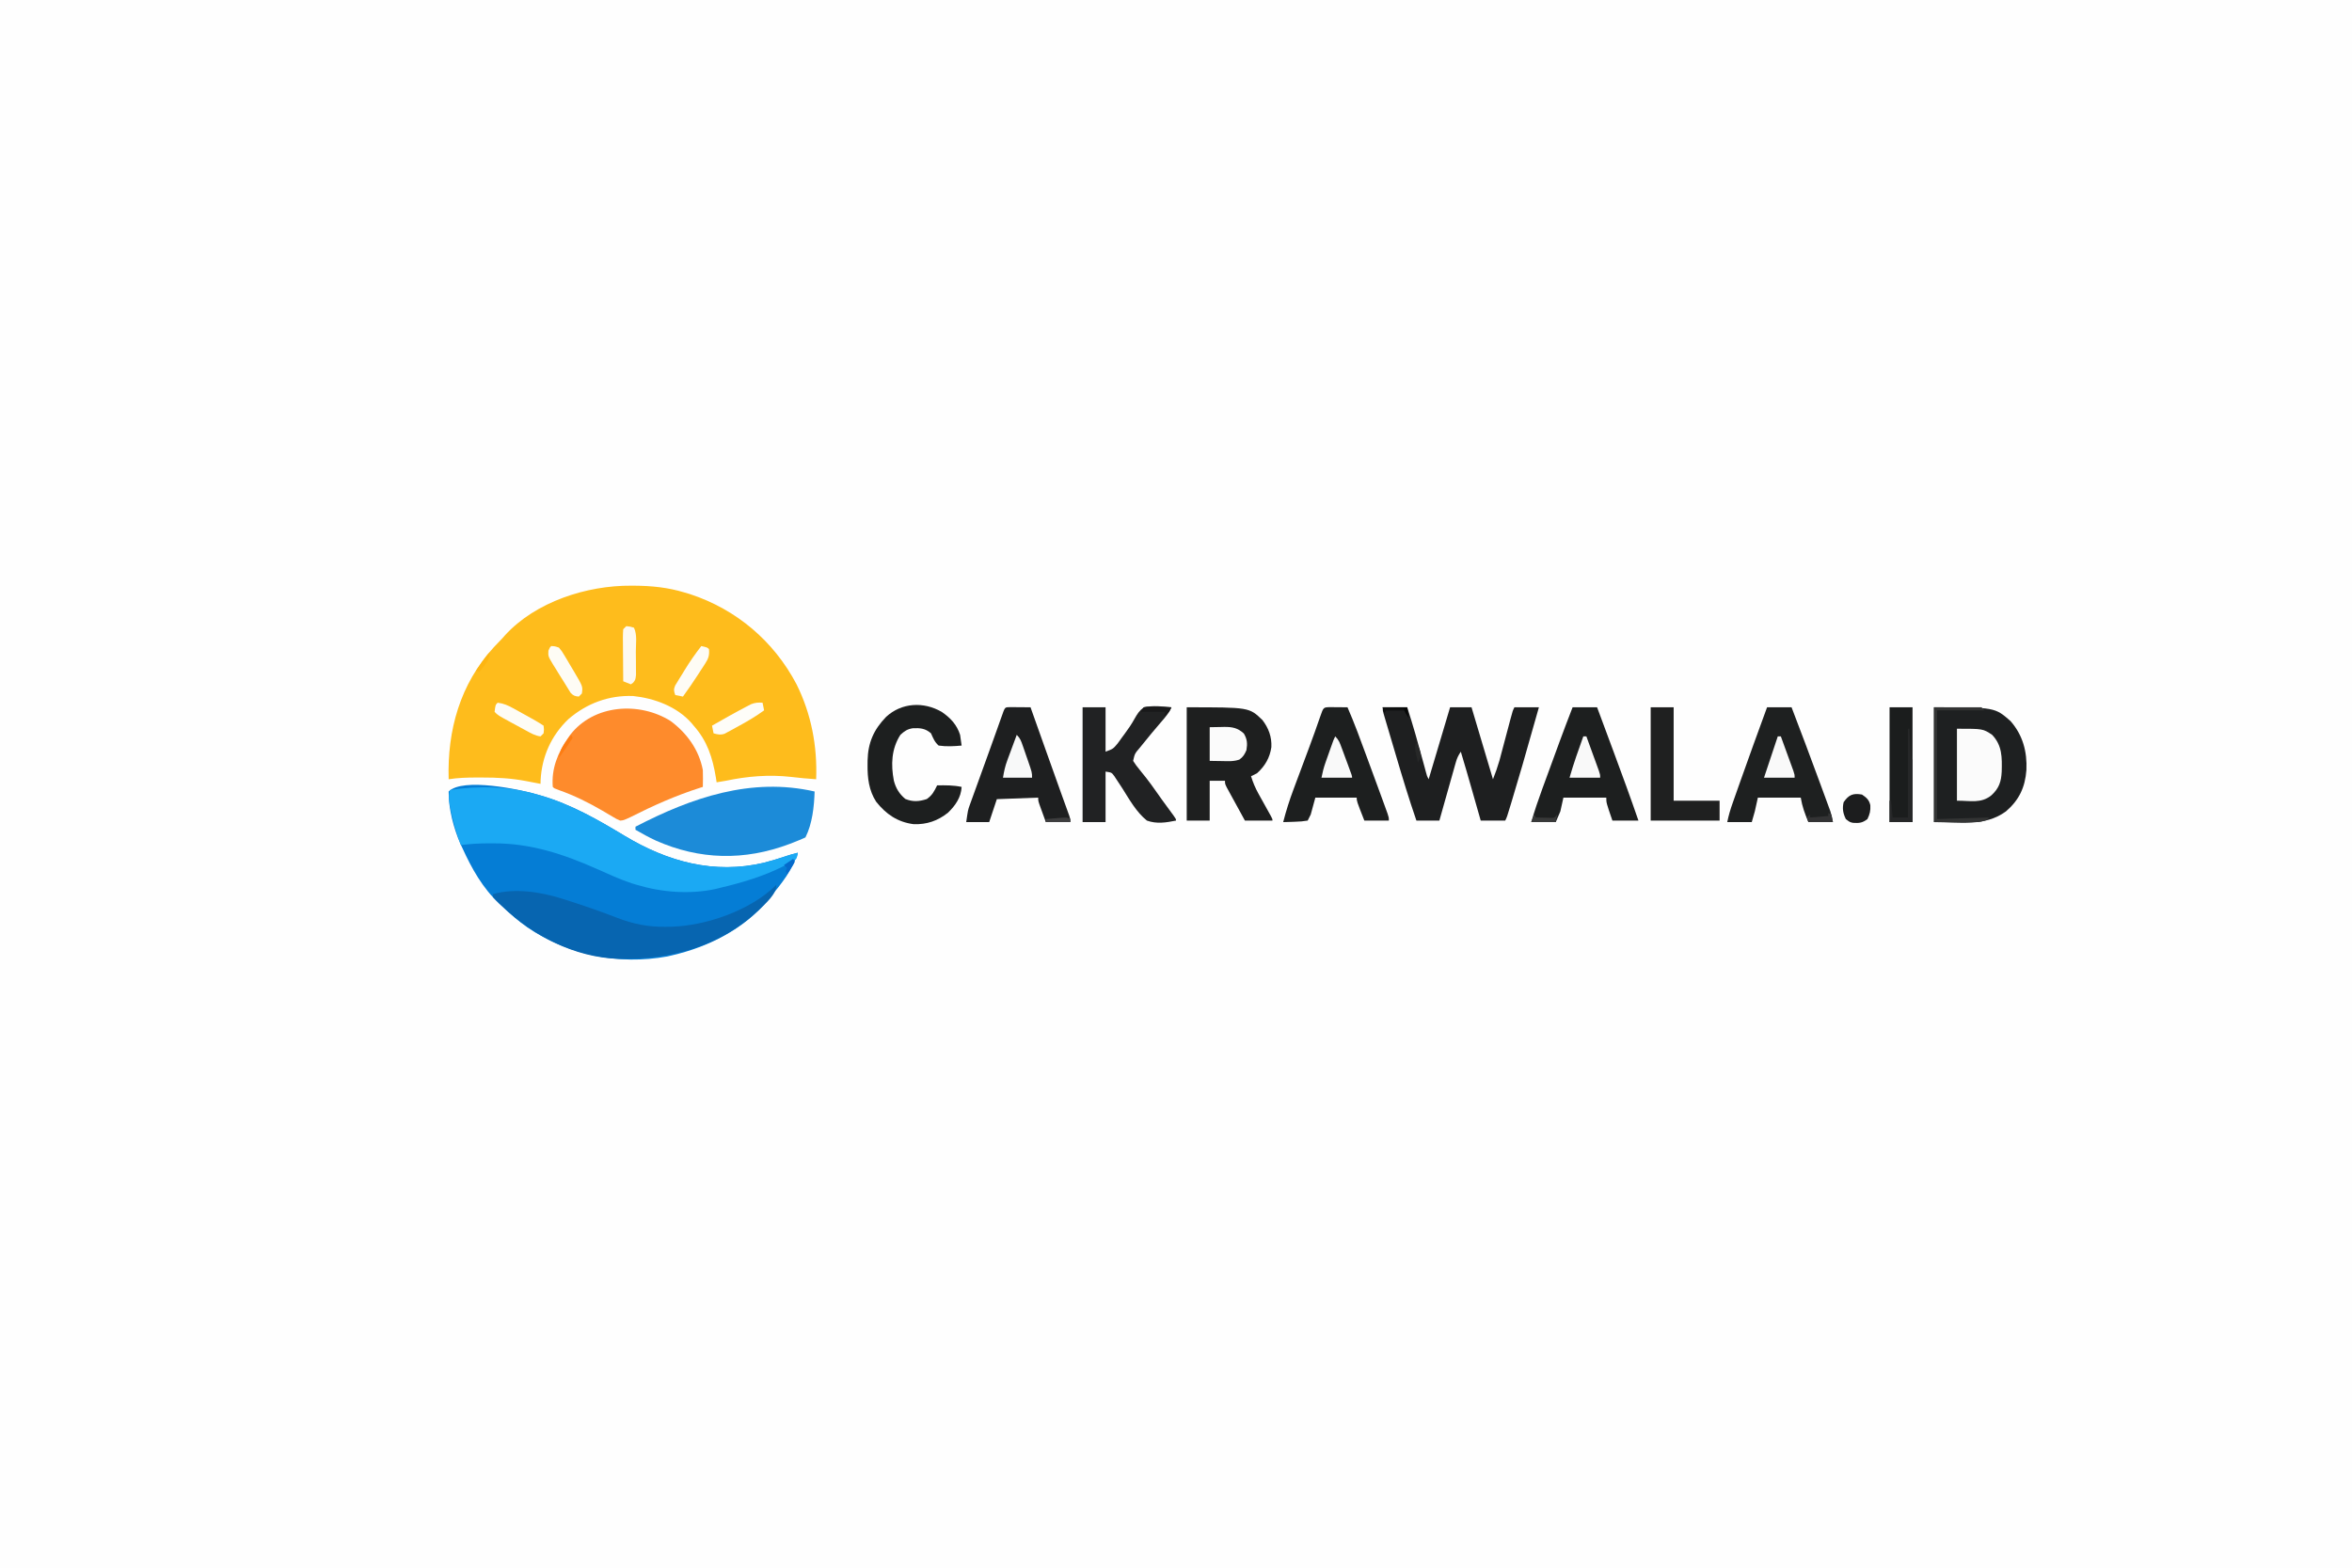
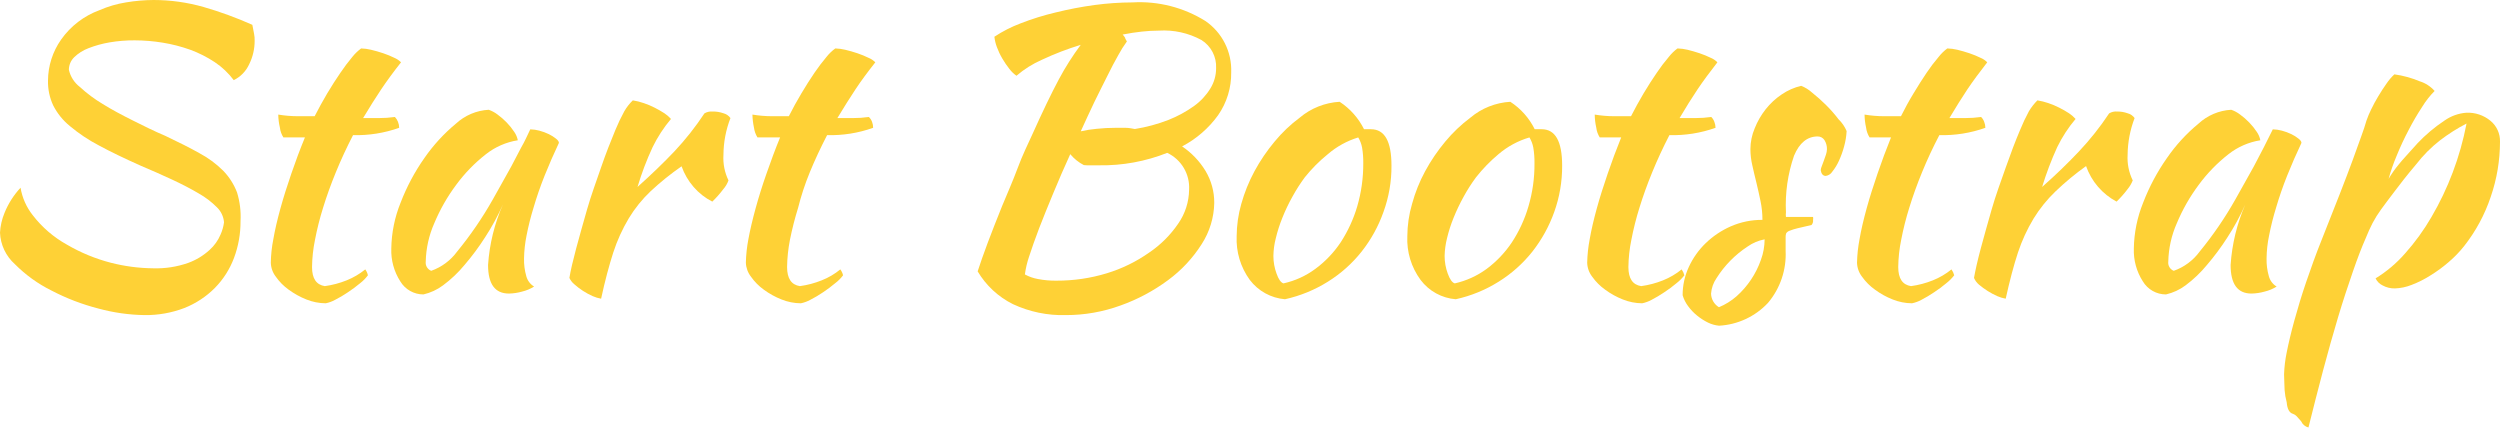
- <svg xmlns="http://www.w3.org/2000/svg" version="1.1" width="1536" height="1024">
-   <path d="M0 0 C506.88 0 1013.76 0 1536 0 C1536 337.92 1536 675.84 1536 1024 C1029.12 1024 522.24 1024 0 1024 C0 686.08 0 348.16 0 0 Z " fill="#FEFEFE" transform="translate(0,0)" />
-   <path d="M0 0 C1.006 0.004 1.006 0.004 2.032 0.008 C13.338 0.077 23.918 1.15 34.75 4.438 C35.969 4.8 37.189 5.162 38.445 5.535 C68.715 15.524 93.064 36.188 107.912 64.348 C117.613 83.861 121.556 104.784 120.75 126.438 C118.937 126.293 117.125 126.147 115.312 126 C113.798 125.878 113.798 125.878 112.254 125.754 C109.646 125.518 107.063 125.234 104.465 124.918 C89.96 123.293 75.965 124.432 61.75 127.438 C59.752 127.781 57.752 128.119 55.75 128.438 C55.591 127.422 55.433 126.406 55.27 125.359 C53.113 112.323 49.7 101.499 40.75 91.438 C40.251 90.834 39.752 90.231 39.238 89.609 C29.677 78.916 15.155 73.542 1.219 72.062 C-14.699 71.489 -29.005 76.841 -41 87.125 C-52.295 97.922 -58.453 111.691 -59.207 127.305 C-59.221 128.009 -59.235 128.712 -59.25 129.438 C-60.843 129.13 -60.843 129.13 -62.469 128.816 C-63.896 128.544 -65.323 128.272 -66.75 128 C-67.794 127.798 -67.794 127.798 -68.859 127.592 C-78.421 125.777 -87.516 125.282 -97.25 125.312 C-98.482 125.309 -99.715 125.305 -100.984 125.301 C-107.167 125.307 -113.14 125.475 -119.25 126.438 C-120.208 94.422 -111.78 64.169 -89.688 40.125 C-87.887 38.217 -86.069 36.328 -84.25 34.438 C-83.691 33.803 -83.131 33.169 -82.555 32.516 C-62.488 10.453 -28.943 -0.228 0 0 Z " fill="#FEBC1C" transform="translate(412.25,382.5625)" />
-   <path d="M0 0 C0.746 0.214 1.492 0.429 2.261 0.649 C22.16 6.469 39.326 16.367 57 27 C85.044 43.858 115.345 52.236 147.962 44.527 C152.937 43.241 157.834 41.713 162.707 40.086 C165.137 39.285 167.509 38.565 170 38 C166.736 49.013 159.326 58.341 152 67 C151.487 67.636 150.974 68.271 150.445 68.926 C134.922 87.848 111.494 99.561 88 105 C86.948 105.245 85.896 105.49 84.812 105.742 C53.042 111.54 20.047 104.884 -6.625 86.688 C-12.502 82.566 -17.818 77.958 -23 73 C-23.674 72.389 -24.348 71.778 -25.043 71.148 C-35.856 61.005 -42.911 48.34 -49 35 C-49.41 34.13 -49.82 33.26 -50.242 32.363 C-54.7 22.186 -58.129 9.156 -58 -2 C-48.729 -11.271 -11.364 -3.377 0 0 Z " fill="#057DD5" transform="translate(351,519)" />
-   <path d="M0 0 C0.746 0.214 1.492 0.429 2.261 0.649 C22.16 6.469 39.326 16.367 57 27 C85.044 43.858 115.345 52.236 147.962 44.527 C152.937 43.241 157.834 41.713 162.707 40.086 C165.137 39.285 167.509 38.565 170 38 C169.91 39.758 169.91 39.758 169 42 C166.812 43.499 164.789 44.692 162.438 45.875 C161.765 46.221 161.092 46.567 160.399 46.923 C147.2 53.549 133.333 57.615 119 61 C118.001 61.249 117.002 61.498 115.973 61.754 C99.282 65.259 81.231 63.879 65 59 C63.898 58.673 62.796 58.345 61.66 58.008 C53.793 55.395 46.311 51.94 38.75 48.562 C17.219 38.958 -4.596 31.791 -28.375 31.875 C-30.003 31.869 -30.003 31.869 -31.664 31.863 C-37.86 31.871 -43.857 32.185 -50 33 C-52.937 25.024 -55.379 17.185 -56.875 8.812 C-57.007 8.095 -57.139 7.377 -57.275 6.637 C-57.851 3.179 -58.256 0.33 -57 -3 C-38.372 -5.882 -18.091 -5.376 0 0 Z " fill="#1BA9F3" transform="translate(351,519)" />
-   <path d="M0 0 C10.658 7.938 18.489 18.777 21 32 C21.122 35.671 21.092 39.329 21 43 C20.445 43.174 19.889 43.349 19.317 43.528 C3.297 48.636 -11.468 55.236 -26.432 62.82 C-30.776 64.816 -30.776 64.816 -33 65 C-35.463 63.939 -35.463 63.939 -38.227 62.281 C-39.251 61.681 -40.275 61.082 -41.33 60.464 C-42.961 59.492 -42.961 59.492 -44.625 58.5 C-53.81 53.167 -62.838 48.678 -72.844 45.137 C-76 44 -76 44 -77 43 C-77.984 31.19 -73.718 20.561 -67 11 C-66.56 10.364 -66.121 9.729 -65.668 9.074 C-50.211 -11.015 -20.352 -12.84 0 0 Z " fill="#FE8B2C" transform="translate(438,471)" />
-   <path d="M0 0 C39.74 0 39.74 0 50 9 C58.024 18.167 60.924 29.024 60.371 41 C59.499 52.324 55.633 60.549 47 68 C33.162 78.098 16.702 75 0 75 C0 50.25 0 25.5 0 0 Z " fill="#1E2021" transform="translate(1263,462)" />
-   <path d="M0 0 C5.28 0 10.56 0 16 0 C19.778 11.687 23.107 23.469 26.32 35.321 C26.653 36.543 26.985 37.765 27.328 39.023 C27.775 40.677 27.775 40.677 28.231 42.365 C28.9 44.949 28.9 44.949 30 47 C34.62 31.49 39.24 15.98 44 0 C48.62 0 53.24 0 58 0 C64.93 23.265 64.93 23.265 72 47 C74.344 40.892 74.344 40.892 76.243 34.727 C76.538 33.626 76.538 33.626 76.839 32.504 C77.039 31.742 77.239 30.98 77.445 30.195 C77.661 29.39 77.876 28.585 78.098 27.755 C78.777 25.213 79.452 22.669 80.125 20.125 C80.806 17.56 81.489 14.995 82.174 12.43 C82.598 10.842 83.02 9.253 83.439 7.663 C84.888 2.224 84.888 2.224 86 0 C91.28 0 96.56 0 102 0 C90.485 40.59 90.485 40.59 84.812 59.5 C84.439 60.749 84.065 61.999 83.68 63.286 C81.13 71.739 81.13 71.739 80 74 C74.72 74 69.44 74 64 74 C62.969 70.384 62.969 70.384 61.918 66.695 C61.243 64.329 60.568 61.962 59.892 59.596 C59.428 57.967 58.963 56.337 58.499 54.708 C54.831 41.83 54.831 41.83 51 29 C49.24 31.64 48.508 33.234 47.671 36.196 C47.431 37.037 47.191 37.877 46.944 38.743 C46.692 39.647 46.439 40.55 46.18 41.48 C45.916 42.408 45.653 43.336 45.381 44.293 C44.541 47.256 43.708 50.222 42.875 53.188 C42.306 55.197 41.737 57.207 41.168 59.217 C39.773 64.143 38.385 69.071 37 74 C32.05 74 27.1 74 22 74 C17.177 60.009 12.898 45.873 8.711 31.681 C7.61 27.95 6.503 24.221 5.395 20.492 C4.692 18.12 3.991 15.748 3.289 13.375 C2.958 12.261 2.627 11.146 2.286 9.998 C1.985 8.975 1.684 7.952 1.374 6.898 C1.107 5.998 0.841 5.097 0.567 4.169 C0 2 0 2 0 0 Z " fill="#1E1F20" transform="translate(903,462)" />
-   <path d="M0 0 C-0.335 9.946 -1.474 20.949 -6 30 C-8.675 31.222 -11.32 32.326 -14.062 33.375 C-14.867 33.685 -15.672 33.995 -16.501 34.315 C-45.884 45.345 -75.037 44.72 -103.598 32.098 C-108.202 29.976 -112.607 27.525 -117 25 C-117 24.34 -117 23.68 -117 23 C-80.378 4.007 -41.442 -9.46 0 0 Z " fill="#1C8BD8" transform="translate(532,517)" />
-   <path d="M0 0 C0 6.398 -7.043 11.979 -11.297 16.371 C-36.836 40.41 -68.818 48.859 -103.125 48.312 C-131.579 47.379 -158.729 33.431 -179 14 C-179.643 13.397 -180.286 12.793 -180.949 12.172 C-182.347 10.829 -183.682 9.422 -185 8 C-185 7.34 -185 6.68 -185 6 C-170.868 1.931 -153.776 4.63 -140 9 C-139.093 9.284 -138.186 9.569 -137.251 9.862 C-125.914 13.456 -114.674 17.337 -103.59 21.654 C-93.332 25.568 -83.618 27.524 -72.625 27.375 C-70.982 27.36 -70.982 27.36 -69.305 27.344 C-46.314 26.905 -16.699 16.699 0 0 Z " fill="#0765B0" transform="translate(507,578)" />
-   <path d="M0 0 C40.811 0 40.811 0 49.438 8.312 C53.485 13.609 55.596 19.298 55.281 25.996 C54.315 32.881 51.146 38.344 46 43 C43.809 44.195 43.809 44.195 42 45 C43.255 49.059 44.755 52.654 46.82 56.363 C47.355 57.332 47.89 58.301 48.441 59.299 C48.997 60.293 49.553 61.288 50.125 62.312 C51.234 64.308 52.34 66.304 53.445 68.301 C53.935 69.179 54.425 70.057 54.93 70.962 C56 73 56 73 56 74 C50.06 74 44.12 74 38 74 C35.828 70.044 33.662 66.086 31.5 62.125 C30.88 60.997 30.26 59.869 29.621 58.707 C29.035 57.631 28.448 56.554 27.844 55.445 C27.299 54.45 26.754 53.455 26.193 52.43 C25 50 25 50 25 48 C21.7 48 18.4 48 15 48 C15 56.58 15 65.16 15 74 C10.05 74 5.1 74 0 74 C0 49.58 0 25.16 0 0 Z " fill="#1E1F1F" transform="translate(775,462)" />
-   <path d="M0 0 C5.28 0 10.56 0 16 0 C22.147 16.039 28.189 32.114 34.11 48.238 C34.786 50.076 35.462 51.914 36.14 53.751 C37.1 56.354 38.055 58.958 39.008 61.562 C39.296 62.342 39.584 63.121 39.881 63.923 C40.146 64.651 40.411 65.379 40.684 66.129 C40.915 66.759 41.146 67.388 41.384 68.037 C42.097 70.311 42.533 72.664 43 75 C37.72 75 32.44 75 27 75 C24.657 69.407 23.006 65.035 22 59 C12.76 59 3.52 59 -6 59 C-6.66 61.97 -7.32 64.94 -8 68 C-8.66 70.31 -9.32 72.62 -10 75 C-15.28 75 -20.56 75 -26 75 C-25.134 70.672 -23.95 66.714 -22.48 62.578 C-22.098 61.49 -22.098 61.49 -21.708 60.379 C-20.871 58.002 -20.03 55.626 -19.188 53.25 C-18.606 51.603 -18.025 49.957 -17.445 48.31 C-11.74 32.166 -5.889 16.077 0 0 Z " fill="#1E2020" transform="translate(1154,462)" />
-   <path d="M0 0 C5.28 0 10.56 0 16 0 C18.489 6.695 20.976 13.39 23.46 20.086 C24.615 23.198 25.77 26.309 26.927 29.42 C32.433 44.23 37.856 59.06 43 74 C37.39 74 31.78 74 26 74 C22 62.375 22 62.375 22 59 C12.76 59 3.52 59 -6 59 C-6.66 61.97 -7.32 64.94 -8 68 C-8.99 70.31 -9.98 72.62 -11 75 C-16.28 75 -21.56 75 -27 75 C-24.852 67.586 -22.391 60.349 -19.727 53.105 C-19.321 51.996 -18.915 50.887 -18.497 49.744 C-17.643 47.41 -16.788 45.076 -15.931 42.743 C-14.633 39.209 -13.34 35.674 -12.047 32.139 C-11.211 29.857 -10.375 27.575 -9.539 25.293 C-9.159 24.254 -8.778 23.215 -8.386 22.145 C-5.663 14.734 -2.847 7.363 0 0 Z " fill="#1D1F1F" transform="translate(1027,462)" />
-   <path d="M0 0 C1.488 0.007 2.977 0.019 4.465 0.035 C5.223 0.04 5.982 0.044 6.764 0.049 C8.643 0.061 10.523 0.079 12.402 0.098 C12.835 1.314 13.267 2.531 13.712 3.784 C15.365 8.435 17.018 13.085 18.671 17.736 C19.773 20.837 20.875 23.937 21.977 27.038 C25.201 36.114 28.428 45.188 31.691 54.25 C32.162 55.56 32.633 56.869 33.104 58.179 C33.953 60.536 34.804 62.892 35.658 65.247 C36.027 66.274 36.397 67.301 36.777 68.359 C37.094 69.236 37.412 70.112 37.738 71.014 C38.402 73.098 38.402 73.098 38.402 75.098 C33.122 75.098 27.842 75.098 22.402 75.098 C21.577 72.829 20.752 70.56 19.902 68.223 C19.641 67.51 19.38 66.797 19.111 66.063 C17.402 61.32 17.402 61.32 17.402 59.098 C4.037 59.593 4.037 59.593 -9.598 60.098 C-11.248 65.048 -12.898 69.998 -14.598 75.098 C-19.548 75.098 -24.498 75.098 -29.598 75.098 C-28.473 67.223 -28.473 67.223 -27.25 63.844 C-26.979 63.084 -26.707 62.323 -26.427 61.54 C-26.133 60.736 -25.838 59.933 -25.535 59.105 C-25.228 58.25 -24.92 57.394 -24.603 56.512 C-23.608 53.747 -22.603 50.985 -21.598 48.223 C-20.913 46.326 -20.228 44.43 -19.544 42.533 C-18.191 38.783 -16.835 35.034 -15.476 31.287 C-13.849 26.798 -12.238 22.303 -10.637 17.805 C-10.012 16.054 -10.012 16.054 -9.375 14.267 C-8.624 12.16 -7.874 10.052 -7.125 7.944 C-6.799 7.034 -6.473 6.125 -6.137 5.188 C-5.86 4.413 -5.584 3.638 -5.299 2.84 C-4.015 -0.348 -3.806 0.103 0 0 Z " fill="#1E1F20" transform="translate(660.5977,461.9023)" />
-   <path d="M0 0 C1.395 0.007 2.789 0.019 4.184 0.035 C5.25 0.042 5.25 0.042 6.338 0.049 C8.099 0.061 9.86 0.079 11.621 0.098 C16.176 10.53 20.061 21.207 23.987 31.887 C25.116 34.96 26.249 38.031 27.383 41.102 C29.471 46.764 31.549 52.43 33.621 58.098 C33.904 58.869 34.186 59.64 34.477 60.434 C35.206 62.427 35.93 64.422 36.652 66.418 C37.04 67.485 37.427 68.553 37.826 69.653 C38.621 72.098 38.621 72.098 38.621 74.098 C33.341 74.098 28.061 74.098 22.621 74.098 C17.621 61.348 17.621 61.348 17.621 59.098 C8.711 59.098 -0.199 59.098 -9.379 59.098 C-10.369 62.728 -11.359 66.358 -12.379 70.098 C-13.039 71.418 -13.699 72.738 -14.379 74.098 C-17.204 74.564 -19.67 74.794 -22.504 74.848 C-23.258 74.877 -24.012 74.907 -24.789 74.938 C-26.652 75.008 -28.515 75.055 -30.379 75.098 C-28.493 67.751 -26.251 60.654 -23.578 53.559 C-23.219 52.593 -22.86 51.628 -22.491 50.634 C-21.354 47.578 -20.21 44.525 -19.066 41.473 C-17.568 37.46 -16.073 33.447 -14.578 29.434 C-14.037 27.984 -14.037 27.984 -13.485 26.505 C-10.957 19.713 -8.509 12.896 -6.158 6.04 C-4.108 0.119 -4.108 0.119 0 0 Z " fill="#1D1F1F" transform="translate(868.3789,461.9023)" />
-   <path d="M0 0 C4.95 0 9.9 0 15 0 C15 9.57 15 19.14 15 29 C19.902 27.177 19.902 27.177 22.832 23.691 C23.557 22.701 23.557 22.701 24.297 21.691 C24.797 20.989 25.297 20.286 25.812 19.562 C26.346 18.848 26.88 18.134 27.429 17.398 C29.825 14.169 31.985 11.027 33.926 7.496 C35.751 4.279 37.014 2.205 40 0 C45.933 -1.278 52.02 -0.633 58 0 C56.368 3.854 53.785 6.76 51.062 9.875 C46.917 14.706 42.842 19.584 38.875 24.562 C38.165 25.437 38.165 25.437 37.442 26.33 C34.084 30.237 34.084 30.237 33 35 C34.358 37.142 35.695 38.947 37.312 40.875 C38.246 42.035 39.177 43.196 40.105 44.359 C40.587 44.958 41.068 45.557 41.564 46.174 C43.853 49.085 45.991 52.099 48.125 55.125 C48.948 56.288 49.771 57.451 50.594 58.613 C50.992 59.176 51.39 59.739 51.801 60.319 C54.359 63.906 56.984 67.445 59.602 70.988 C61 73 61 73 61 74 C54.602 75.314 48.271 76.3 42 74 C35.123 68.458 30.649 60.388 26 53 C24.782 51.112 23.548 49.234 22.297 47.367 C21.759 46.551 21.221 45.735 20.667 44.894 C18.954 42.586 18.954 42.586 15 42 C15 52.89 15 63.78 15 75 C10.05 75 5.1 75 0 75 C0 50.25 0 25.5 0 0 Z " fill="#212223" transform="translate(707,462)" />
-   <path d="M0 0 C5.677 3.886 9.899 8.354 12 15 C12.371 17.328 12.71 19.661 13 22 C7.903 22.462 3.082 22.723 -2 22 C-4.628 19.722 -5.606 17.128 -7 14 C-10.626 10.777 -14.089 10.465 -18.789 10.66 C-22.421 11.218 -24.326 12.513 -27 15 C-32.837 24.129 -33.271 34.423 -31.25 44.938 C-29.944 49.915 -27.729 53.559 -23.75 56.875 C-18.805 58.898 -14.687 58.552 -9.75 56.938 C-6.131 54.388 -4.939 51.952 -3 48 C2.447 47.903 7.639 47.871 13 49 C12.649 55.843 8.946 61.14 4.141 65.805 C-2.538 71.175 -9.813 73.663 -18.391 73.344 C-28.864 71.964 -36.345 66.825 -42.812 58.688 C-47.553 51.365 -48.537 43.108 -48.438 34.562 C-48.43 33.644 -48.422 32.725 -48.415 31.779 C-48.131 20.082 -44.445 11.673 -36.34 3.281 C-26.274 -6.074 -11.829 -6.855 0 0 Z " fill="#1D1F1F" transform="translate(615,465)" />
-   <path d="M0 0 C4.95 0 9.9 0 15 0 C15 20.13 15 40.26 15 61 C24.9 61 34.8 61 45 61 C45 65.29 45 69.58 45 74 C30.15 74 15.3 74 0 74 C0 49.58 0 25.16 0 0 Z " fill="#1F2020" transform="translate(1078,462)" />
-   <path d="M0 0 C17 0 17 0 23 4 C29.669 11.039 29.448 18.82 29.242 27.918 C28.942 34.483 27.534 38.872 22.562 43.438 C15.85 48.949 8.93 47 0 47 C0 31.49 0 15.98 0 0 Z " fill="#FBFBFB" transform="translate(1278,476)" />
-   <path d="M0 0 C4.95 0 9.9 0 15 0 C15 24.75 15 49.5 15 75 C10.05 75 5.1 75 0 75 C0 50.25 0 25.5 0 0 Z " fill="#1B1D1D" transform="translate(1234,462)" />
-   <path d="M0 0 C2.372 -0.041 4.744 -0.083 7.188 -0.125 C7.925 -0.143 8.663 -0.161 9.423 -0.18 C14.818 -0.225 18.321 0.457 22.312 4.125 C24.524 7.893 24.717 10.731 24 15 C22.802 17.756 21.873 19.371 19.438 21.125 C15.734 22.454 12.149 22.208 8.25 22.125 C4.166 22.063 4.166 22.063 0 22 C0 14.74 0 7.48 0 0 Z " fill="#FBFBFB" transform="translate(790,475)" />
-   <path d="M0 0 C2.562 0.25 2.562 0.25 5 1 C7.249 5.499 6.227 11.652 6.24 16.658 C6.25 18.925 6.281 21.192 6.312 23.459 C6.319 24.898 6.324 26.338 6.328 27.777 C6.337 29.09 6.347 30.402 6.356 31.754 C6 35 6 35 4.479 36.951 C3.991 37.297 3.503 37.643 3 38 C1.35 37.34 -0.3 36.68 -2 36 C-2.049 31.195 -2.086 26.389 -2.11 21.583 C-2.12 19.948 -2.134 18.313 -2.151 16.677 C-2.175 14.329 -2.186 11.981 -2.195 9.633 C-2.211 8.533 -2.211 8.533 -2.227 7.41 C-2.227 5.605 -2.122 3.801 -2 2 C-1.34 1.34 -0.68 0.68 0 0 Z " fill="#FEFAF0" transform="translate(409,409)" />
-   <path d="M0 0 C0.66 0 1.32 0 2 0 C3.505 4.123 5.003 8.249 6.5 12.375 C7.144 14.138 7.144 14.138 7.801 15.938 C8.207 17.059 8.613 18.18 9.031 19.336 C9.408 20.373 9.785 21.41 10.174 22.478 C11 25 11 25 11 27 C4.4 27 -2.2 27 -9 27 C-6.03 18.09 -3.06 9.18 0 0 Z " fill="#F9F9F9" transform="translate(1161,481)" />
-   <path d="M0 0 C0.66 0 1.32 0 2 0 C3.505 4.123 5.003 8.249 6.5 12.375 C7.144 14.138 7.144 14.138 7.801 15.938 C8.207 17.059 8.613 18.18 9.031 19.336 C9.408 20.373 9.785 21.41 10.174 22.478 C11 25 11 25 11 27 C4.4 27 -2.2 27 -9 27 C-6.388 17.859 -3.207 8.945 0 0 Z " fill="#F9F9F9" transform="translate(1034,481)" />
-   <path d="M0 0 C2.323 2.323 2.871 4.031 3.945 7.121 C4.3 8.139 4.654 9.157 5.02 10.205 C5.384 11.272 5.749 12.338 6.125 13.438 C6.684 15.032 6.684 15.032 7.254 16.658 C10 24.61 10 24.61 10 28 C3.73 28 -2.54 28 -9 28 C-8.288 23.727 -7.615 20.547 -6.152 16.602 C-5.616 15.142 -5.616 15.142 -5.068 13.652 C-4.695 12.653 -4.322 11.654 -3.938 10.625 C-3.372 9.092 -3.372 9.092 -2.795 7.527 C-1.868 5.016 -0.936 2.507 0 0 Z " fill="#F8F9F9" transform="translate(664,480)" />
-   <path d="M0 0 C2.367 2.367 3.002 4.276 4.164 7.41 C4.564 8.482 4.963 9.554 5.375 10.658 C5.994 12.343 5.994 12.343 6.625 14.062 C7.255 15.753 7.255 15.753 7.898 17.479 C11 25.842 11 25.842 11 27 C4.4 27 -2.2 27 -9 27 C-8.298 23.491 -7.578 20.53 -6.406 17.207 C-5.944 15.891 -5.944 15.891 -5.473 14.549 C-5.152 13.646 -4.831 12.743 -4.5 11.812 C-4.179 10.898 -3.858 9.983 -3.527 9.041 C-1.148 2.295 -1.148 2.295 0 0 Z " fill="#F9F9F9" transform="translate(872,481)" />
-   <path d="M0 0 C10.23 0 20.46 0 31 0 C31.66 0.66 32.32 1.32 33 2 C22.77 2 12.54 2 2 2 C2 25.43 2 48.86 2 73 C13.22 72.67 24.44 72.34 36 72 C34 74 34 74 29 75 C19.43 75 9.86 75 0 75 C0 50.25 0 25.5 0 0 Z " fill="#333434" transform="translate(1263,462)" />
-   <path d="M0 0 C3.875 0.875 3.875 0.875 5 2 C5.373 5.957 4.696 8.094 2.551 11.398 C1.773 12.613 1.773 12.613 0.979 13.852 C0.154 15.101 0.154 15.101 -0.688 16.375 C-1.483 17.613 -1.483 17.613 -2.295 18.875 C-5.403 23.68 -8.637 28.371 -12 33 C-13.65 32.67 -15.3 32.34 -17 32 C-17.947 29.474 -18.154 28.372 -17.107 25.837 C-16.637 25.071 -16.168 24.305 -15.684 23.516 C-15.166 22.662 -14.648 21.809 -14.115 20.93 C-13.562 20.045 -13.008 19.161 -12.438 18.25 C-11.648 16.947 -11.648 16.947 -10.842 15.617 C-7.508 10.181 -3.927 5.024 0 0 Z " fill="#FEFCF5" transform="translate(458,422)" />
-   <path d="M0 0 C0.495 2.475 0.495 2.475 1 5 C-4.919 9.373 -11.292 12.938 -17.75 16.438 C-18.578 16.899 -19.406 17.36 -20.259 17.835 C-21.055 18.26 -21.852 18.684 -22.672 19.121 C-23.384 19.507 -24.097 19.893 -24.831 20.291 C-27.551 21.18 -29.279 20.754 -32 20 C-32.33 18.35 -32.66 16.7 -33 15 C-25.493 10.713 -17.981 6.43 -10.312 2.438 C-9.401 1.962 -8.49 1.486 -7.551 0.996 C-4.837 -0.064 -2.885 -0.203 0 0 Z " fill="#FEFDF8" transform="translate(498,459)" />
-   <path d="M0 0 C2.327 0.101 2.327 0.101 5 1 C6.945 3.329 6.945 3.329 8.77 6.391 C9.43 7.493 10.091 8.595 10.771 9.73 C11.106 10.308 11.441 10.886 11.786 11.482 C12.808 13.242 13.857 14.982 14.912 16.723 C20.647 26.429 20.647 26.429 20 31 C19.34 31.66 18.68 32.32 18 33 C15.501 32.801 14.356 32.386 12.648 30.531 C11.081 28.031 9.528 25.525 8 23 C7.119 21.599 6.237 20.198 5.355 18.797 C4.423 17.282 3.492 15.767 2.562 14.25 C2.101 13.517 1.639 12.784 1.164 12.029 C-2.036 6.702 -2.036 6.702 -1.848 3.047 C-1 1 -1 1 0 0 Z " fill="#FEFCF5" transform="translate(360,422)" />
-   <path d="M0 0 C3.882 0.471 6.795 1.771 10.195 3.652 C11.158 4.182 12.121 4.711 13.113 5.256 C14.107 5.811 15.101 6.366 16.125 6.938 C17.627 7.764 17.627 7.764 19.16 8.607 C22.853 10.647 26.489 12.659 30 15 C30.312 17.5 30.312 17.5 30 20 C29.34 20.66 28.68 21.32 28 22 C24.452 21.609 21.529 19.808 18.43 18.129 C17.369 17.555 16.308 16.98 15.215 16.389 C14.113 15.786 13.011 15.183 11.875 14.562 C10.765 13.964 9.655 13.365 8.512 12.748 C0.261 8.261 0.261 8.261 -2 6 C-1.444 1.444 -1.444 1.444 0 0 Z " fill="#FEFCF5" transform="translate(325,459)" />
-   <path d="M0 0 C2.914 1.984 4.636 3.414 5.445 6.938 C5.649 10.521 5.126 12.738 3.562 16 C0.306 18.541 -1.815 18.731 -5.871 18.477 C-8 18 -8 18 -10.562 16 C-12.403 12.16 -12.96 9.177 -12 5 C-8.645 0.12 -5.827 -1.04 0 0 Z " fill="#1C1D1E" transform="translate(1216,519)" />
-   <path d="M0 0 C0.33 0 0.66 0 1 0 C1.33 6.6 1.66 13.2 2 20 C2.33 20 2.66 20 3 20 C3 33.53 3 47.06 3 61 C-1.95 61 -6.9 61 -12 61 C-12 56.38 -12 51.76 -12 47 C-11.67 47 -11.34 47 -11 47 C-10.67 50.63 -10.34 54.26 -10 58 C-6.7 58 -3.4 58 0 58 C0 38.86 0 19.72 0 0 Z " fill="#262728" transform="translate(1246,476)" />
-   <path d="M0 0 C0.66 0.33 1.32 0.66 2 1 C2.33 2.65 2.66 4.3 3 6 C-2.28 6 -7.56 6 -13 6 C-13.33 5.01 -13.66 4.02 -14 3 C-13.34 2.34 -12.68 1.68 -12 1 C-12 1.66 -12 2.32 -12 3 C-6.06 2.505 -6.06 2.505 0 2 C0 1.34 0 0.68 0 0 Z " fill="#333334" transform="translate(1194,531)" />
-   <path d="M0 0 C1.879 -0.341 1.879 -0.341 4.133 -0.293 C4.938 -0.283 5.744 -0.274 6.574 -0.264 C7.416 -0.239 8.258 -0.213 9.125 -0.188 C9.974 -0.174 10.824 -0.16 11.699 -0.146 C13.8 -0.111 15.9 -0.057 18 0 C16.63 3.161 16.011 3.993 13 6 C13.33 5.01 13.66 4.02 14 3 C13.096 3 12.193 3 11.262 3 C6.841 3 2.421 3 -2 3 C-1.34 2.01 -0.68 1.02 0 0 Z " fill="#19191A" transform="translate(747,462)" />
-   <path d="M0 0 C0.33 0.66 0.66 1.32 1 2 C2.958 2.054 4.916 2.093 6.875 2.125 C7.966 2.148 9.056 2.171 10.18 2.195 C13.137 2.301 13.137 2.301 15 0 C14.67 1.65 14.34 3.3 14 5 C8.72 5 3.44 5 -2 5 C-1.34 3.35 -0.68 1.7 0 0 Z " fill="#383939" transform="translate(1002,532)" />
-   <path d="M0 0 C5.28 0 10.56 0 16 0 C16.33 2.31 16.66 4.62 17 7 C15 4 15 4 14 2 C10.04 2 6.08 2 2 2 C1.67 2.66 1.34 3.32 1 4 C0.67 2.68 0.34 1.36 0 0 Z " fill="#050606" transform="translate(903,462)" />
-   <path d="M0 0 C0 0.66 0 1.32 0 2 C-5.28 2 -10.56 2 -16 2 C-16 1.34 -16 0.68 -16 0 C-13.709 -0.194 -11.417 -0.38 -9.125 -0.562 C-7.211 -0.719 -7.211 -0.719 -5.258 -0.879 C-2 -1 -2 -1 0 0 Z " fill="#3E3E3F" transform="translate(699,535)" />
-   <path d="M0 0 C0 5.185 -3.926 9.004 -7 13 C-7.66 12.67 -8.32 12.34 -9 12 C-7.877 10.373 -6.752 8.749 -5.625 7.125 C-4.685 5.768 -4.685 5.768 -3.727 4.383 C-2 2 -2 2 0 0 Z " fill="#FDB512" transform="translate(320,426)" />
-   <path d="M0 0 C0.33 0.66 0.66 1.32 1 2 C0.064 3.418 -0.874 4.834 -1.812 6.25 C-2.335 7.039 -2.857 7.828 -3.395 8.641 C-4.871 10.811 -6.407 12.914 -8 15 C-7.439 11.047 -6.278 8.514 -4 5.25 C-3.464 4.471 -2.928 3.693 -2.375 2.891 C-1 1 -1 1 0 0 Z " fill="#FD7C12" transform="translate(373,480)" />
-   <path d="M0 0 C0.33 0.66 0.66 1.32 1 2 C0.004 3.945 0.004 3.945 -1.438 6.125 C-1.911 6.849 -2.384 7.574 -2.871 8.32 C-3.244 8.875 -3.616 9.429 -4 10 C-4.33 9.34 -4.66 8.68 -5 8 C-4.67 7.34 -4.34 6.68 -4 6 C-4.66 5.34 -5.32 4.68 -6 4 C-4.02 2.68 -2.04 1.36 0 0 Z " fill="#056ACB" transform="translate(518,561)" />
-   <path d="M0 0 C1.65 2.969 2.661 5.605 3 9 C2.016 11.156 2.016 11.156 1 13 C0.636 11.398 0.284 9.793 -0.062 8.188 C-0.26 7.294 -0.457 6.401 -0.66 5.48 C-1 3 -1 3 0 0 Z " fill="#272828" transform="translate(925,485)" />
-   <path d="M0 0 C6.93 0.495 6.93 0.495 14 1 C14 1.33 14 1.66 14 2 C10.04 2 6.08 2 2 2 C1.67 2.66 1.34 3.32 1 4 C0.67 2.68 0.34 1.36 0 0 Z " fill="#101111" transform="translate(903,462)" />
+ <svg xmlns="http://www.w3.org/2000/svg" viewBox="0 0 228.66 39.08">
+   <style>.cls-1{fill:#fed136;}</style>
+   <path class="cls-1" d="M23.08,15.17c.07.4.13.68.16.83a2.66,2.66,0,0,1,.05.62,4.76,4.76,0,0,1-.51,2.18,3,3,0,0,1-1.4,1.43,7.12,7.12,0,0,0-1.73-1.64,10.8,10.8,0,0,0-2.25-1.14,14.23,14.23,0,0,0-2.53-.65,16,16,0,0,0-2.55-.21,13,13,0,0,0-2.32.19,9.91,9.91,0,0,0-1.91.53,3.79,3.79,0,0,0-1.31.83,1.61,1.61,0,0,0-.48,1.14,2.73,2.73,0,0,0,1,1.57,12.76,12.76,0,0,0,2.09,1.56c.82.51,1.74,1,2.74,1.5s2,1,3,1.42c1.2.57,2.24,1.09,3.11,1.58a9.31,9.31,0,0,1,2.16,1.59,5.83,5.83,0,0,1,1.28,2A7.5,7.5,0,0,1,22,33.12a9.43,9.43,0,0,1-.6,3.38,7.84,7.84,0,0,1-1.75,2.74,8.21,8.21,0,0,1-2.78,1.83,9.85,9.85,0,0,1-3.65.65A17,17,0,0,1,9,41.12a20,20,0,0,1-4.3-1.65,12.61,12.61,0,0,1-3.33-2.4A4.09,4.09,0,0,1,0,34.18a5.48,5.48,0,0,1,.41-1.8,7.5,7.5,0,0,1,1.47-2.31A5.49,5.49,0,0,0,3,32.59a10.14,10.14,0,0,0,3.13,2.69,15.79,15.79,0,0,0,4,1.65,16.23,16.23,0,0,0,3.87.51,8.83,8.83,0,0,0,3.23-.5,5.89,5.89,0,0,0,1.94-1.18,3.94,3.94,0,0,0,1-1.4,4,4,0,0,0,.32-1.13,2.14,2.14,0,0,0-.65-1.37,7.65,7.65,0,0,0-1.67-1.27c-.69-.41-1.5-.83-2.42-1.26s-1.88-.85-2.87-1.27c-1.48-.66-2.77-1.28-3.84-1.86a14.83,14.83,0,0,1-2.65-1.77,5.88,5.88,0,0,1-1.53-1.9,5.1,5.1,0,0,1-.47-2.26,6.57,6.57,0,0,1,1.2-3.75A7.41,7.41,0,0,1,9.1,13.83a10,10,0,0,1,2.42-.71,15.83,15.83,0,0,1,2.53-.22,16.76,16.76,0,0,1,4.57.64A34.29,34.29,0,0,1,23.08,15.17Z" transform="translate(0 -12.9)" />
+   <path class="cls-1" d="M25.92,25.47a2.16,2.16,0,0,1-.32-.9,5.75,5.75,0,0,1-.15-1.19,11.13,11.13,0,0,0,1.77.15h1.56c.36-.7.74-1.4,1.15-2.09s.82-1.32,1.21-1.89a17.57,17.57,0,0,1,1.09-1.45,4.35,4.35,0,0,1,.8-.77,4.29,4.29,0,0,1,.9.12c.37.09.74.19,1.12.32s.72.27,1,.41a1.89,1.89,0,0,1,.63.42c-.71.9-1.31,1.72-1.82,2.48s-1.06,1.64-1.65,2.62h1.44a10.58,10.58,0,0,0,1.47-.1,1.28,1.28,0,0,1,.28.44,1.5,1.5,0,0,1,.11.55,11.71,11.71,0,0,1-4.22.67c-.59,1.14-1.11,2.27-1.57,3.39s-.85,2.21-1.17,3.25a26.36,26.36,0,0,0-.74,2.94,13.17,13.17,0,0,0-.27,2.49q0,1.56,1.17,1.74a8.46,8.46,0,0,0,2-.53,6.68,6.68,0,0,0,1.7-1,1.42,1.42,0,0,1,.24.54,3.7,3.7,0,0,1-.72.73,12.51,12.51,0,0,1-1.12.83,10.47,10.47,0,0,1-1.17.69,3,3,0,0,1-.85.31,4.85,4.85,0,0,1-1.77-.35,7.38,7.38,0,0,1-1.61-.89,4.93,4.93,0,0,1-1.18-1.19,2.19,2.19,0,0,1-.46-1.29,11.94,11.94,0,0,1,.23-2.14c.15-.87.37-1.8.65-2.82s.62-2.08,1-3.19.79-2.21,1.24-3.3Z" transform="translate(0 -12.9)" />
+   <path class="cls-1" d="M48.5,24.73a3.45,3.45,0,0,1,.83.12,4.92,4.92,0,0,1,.87.32,3.48,3.48,0,0,1,.65.41q.27.21.27.39c-.47,1-.91,2-1.31,3s-.74,2-1,2.89a24.37,24.37,0,0,0-.65,2.58,11.63,11.63,0,0,0-.23,2.09,5.4,5.4,0,0,0,.21,1.64,1.58,1.58,0,0,0,.71.94,3.64,3.64,0,0,1-1.1.46,4.72,4.72,0,0,1-1.2.18c-1.28,0-1.91-.87-1.91-2.62A16.45,16.45,0,0,1,46,31.6a21.14,21.14,0,0,1-1.63,3,22.3,22.3,0,0,1-1.87,2.52A11.21,11.21,0,0,1,40.52,39a4.79,4.79,0,0,1-1.79.83,2.46,2.46,0,0,1-2.12-1.2,5.2,5.2,0,0,1-.82-3,11.6,11.6,0,0,1,.85-4.19,18.86,18.86,0,0,1,2.18-4.09,15.66,15.66,0,0,1,2.88-3.14,4.81,4.81,0,0,1,3-1.27,2.89,2.89,0,0,1,.8.43,6.43,6.43,0,0,1,.85.74,5.91,5.91,0,0,1,.69.86,2,2,0,0,1,.32.76A6.31,6.31,0,0,0,44.45,27a14.3,14.3,0,0,0-2.73,2.81,16.49,16.49,0,0,0-2,3.51,9.17,9.17,0,0,0-.78,3.5.8.8,0,0,0,.5.85,5,5,0,0,0,2.37-1.76,33.44,33.44,0,0,0,3.26-4.76l.79-1.41c.3-.52.6-1.07.91-1.63l.9-1.72C48,25.83,48.24,25.27,48.5,24.73Z" transform="translate(0 -12.9)" />
+   <path class="cls-1" d="M52.08,38.32c.11-.68.32-1.58.62-2.7s.64-2.32,1-3.58.83-2.53,1.27-3.81.89-2.42,1.31-3.43a17,17,0,0,1,.82-1.72,4.49,4.49,0,0,1,.78-1,5.82,5.82,0,0,1,1,.25,7.17,7.17,0,0,1,1,.42,10.06,10.06,0,0,1,.89.51,3,3,0,0,1,.6.52,12.47,12.47,0,0,0-1.68,2.58A26.67,26.67,0,0,0,58.31,30q1.9-1.7,3.38-3.26a26,26,0,0,0,2.74-3.47,1.24,1.24,0,0,1,.74-.17,2.8,2.8,0,0,1,1,.16,1.13,1.13,0,0,1,.64.44,9.39,9.39,0,0,0-.64,3.36,4.67,4.67,0,0,0,.46,2.34,2.52,2.52,0,0,1-.48.81,9.48,9.48,0,0,1-1,1.13A5.64,5.64,0,0,1,63.44,30a5.85,5.85,0,0,1-1.1-1.89,25,25,0,0,0-2.83,2.28,11.89,11.89,0,0,0-2,2.48A15.33,15.33,0,0,0,56.09,36c-.38,1.18-.76,2.59-1.11,4.22a3.32,3.32,0,0,1-.76-.23,6.46,6.46,0,0,1-.89-.48,6.29,6.29,0,0,1-.79-.6A1.65,1.65,0,0,1,52.08,38.32Z" transform="translate(0 -12.9)" />
+   <path class="cls-1" d="M69.28,25.47a2.31,2.31,0,0,1-.32-.9,6.42,6.42,0,0,1-.14-1.19,11.13,11.13,0,0,0,1.77.15h1.56c.35-.7.74-1.4,1.15-2.09s.81-1.32,1.2-1.89a17.48,17.48,0,0,1,1.1-1.45,4.05,4.05,0,0,1,.8-.77,4.46,4.46,0,0,1,.9.12c.37.09.74.19,1.12.32s.72.27,1,.41a1.85,1.85,0,0,1,.64.42c-.71.9-1.32,1.72-1.82,2.48s-1.06,1.64-1.65,2.62H78a10.37,10.37,0,0,0,1.47-.1,1.17,1.17,0,0,1,.29.44,1.49,1.49,0,0,1,.1.55,11.62,11.62,0,0,1-4.21.67c-.59,1.14-1.12,2.27-1.58,3.39S73.26,30.86,73,31.9a28.93,28.93,0,0,0-.75,2.94,14,14,0,0,0-.26,2.49q0,1.56,1.17,1.74a8.38,8.38,0,0,0,2-.53,6.35,6.35,0,0,0,1.7-1,1.47,1.47,0,0,1,.25.54,3.53,3.53,0,0,1-.73.73,12.33,12.33,0,0,1-1.11.83,10.47,10.47,0,0,1-1.17.69,3.1,3.1,0,0,1-.85.31,4.85,4.85,0,0,1-1.77-.35,7.16,7.16,0,0,1-1.61-.89,4.93,4.93,0,0,1-1.18-1.19,2.2,2.2,0,0,1-.47-1.29,13,13,0,0,1,.23-2.14c.16-.87.38-1.8.66-2.82s.61-2.08,1-3.19.79-2.21,1.24-3.3Z" transform="translate(0 -12.9)" />
+   <path class="cls-1" d="M112.61,19.52a6.68,6.68,0,0,1-1.2,3.92,9.49,9.49,0,0,1-3.29,2.85,7.24,7.24,0,0,1,2.14,2.24,5.61,5.61,0,0,1,.8,2.93,7.17,7.17,0,0,1-1.15,3.77,12.21,12.21,0,0,1-3.07,3.29,16.72,16.72,0,0,1-4.35,2.32,14.54,14.54,0,0,1-5,.88,10.74,10.74,0,0,1-4.84-1,7.78,7.78,0,0,1-3.23-3q.34-1.06.93-2.64c.39-1,.82-2.16,1.3-3.32s1-2.33,1.43-3.49.94-2.2,1.36-3.12c.9-2,1.7-3.67,2.41-5a24.86,24.86,0,0,1,2-3.15,26.71,26.71,0,0,0-3.54,1.36,9.33,9.33,0,0,0-2.34,1.47,2.91,2.91,0,0,1-.65-.63,8.15,8.15,0,0,1-.64-.94,6.29,6.29,0,0,1-.5-1.05,3.94,3.94,0,0,1-.23-.95,12,12,0,0,1,2.39-1.22,23.75,23.75,0,0,1,3.21-1,33.74,33.74,0,0,1,3.55-.68,26.83,26.83,0,0,1,3.49-.24,11.36,11.36,0,0,1,6.66,1.7A5.44,5.44,0,0,1,112.61,19.52ZM99.13,28a4,4,0,0,1-1.24-1c-.55,1.2-1.06,2.38-1.54,3.54s-.92,2.23-1.3,3.22-.68,1.86-.92,2.59A8.69,8.69,0,0,0,93.74,38a3.87,3.87,0,0,0,1.19.42,8.25,8.25,0,0,0,1.72.15,15.56,15.56,0,0,0,4.6-.68A13.63,13.63,0,0,0,105.11,36a9.93,9.93,0,0,0,2.65-2.64,5.53,5.53,0,0,0,1-3.11,3.51,3.51,0,0,0-2-3.37,16.2,16.2,0,0,1-6.23,1.14h-.76A3.79,3.79,0,0,1,99.13,28ZM106,15.7a14.6,14.6,0,0,0-1.57.09c-.56.06-1.14.15-1.75.27a1.33,1.33,0,0,1,.23.3c0,.1.11.21.16.33a10.77,10.77,0,0,0-.78,1.24c-.31.55-.65,1.18-1,1.9s-.77,1.51-1.19,2.39-.83,1.77-1.25,2.69a10.89,10.89,0,0,1,1.47-.23,16.47,16.47,0,0,1,1.71-.09c.31,0,.61,0,.91,0s.58.06.86.11a15.06,15.06,0,0,0,3.07-.83,10.86,10.86,0,0,0,2.35-1.28A5.48,5.48,0,0,0,110.7,21a3.51,3.51,0,0,0,.53-1.87,2.87,2.87,0,0,0-1.34-2.57A7.22,7.22,0,0,0,106,15.7Z" transform="translate(0 -12.9)" />
+   <path class="cls-1" d="M117.53,40.27a4.51,4.51,0,0,1-3.22-1.77,6.31,6.31,0,0,1-1.2-4,11,11,0,0,1,.42-2.94,14.51,14.51,0,0,1,1.21-3,16.37,16.37,0,0,1,1.84-2.71,13.15,13.15,0,0,1,2.3-2.19,6.21,6.21,0,0,1,3.65-1.45,6.4,6.4,0,0,1,2.23,2.51l.32,0,.31,0c1.26,0,1.88,1.11,1.88,3.33a12.13,12.13,0,0,1-.73,4.23,12.61,12.61,0,0,1-2,3.63,12.09,12.09,0,0,1-3.08,2.75A12.45,12.45,0,0,1,117.53,40.27Zm1.81-11.15a15.33,15.33,0,0,0-1.13,1.77,16.13,16.13,0,0,0-.92,1.93,13,13,0,0,0-.6,1.87,6.79,6.79,0,0,0-.22,1.62,4.65,4.65,0,0,0,.29,1.62c.18.52.4.82.63.89a7.68,7.68,0,0,0,2.92-1.33,9.7,9.7,0,0,0,2.31-2.42,12.49,12.49,0,0,0,1.52-3.3,13.82,13.82,0,0,0,.55-3.93,7.84,7.84,0,0,0-.11-1.45,2.8,2.8,0,0,0-.35-.92A7.71,7.71,0,0,0,121.45,27,13.82,13.82,0,0,0,119.34,29.12Z" transform="translate(0 -12.9)" />
+   <path class="cls-1" d="M133.15,40.27a4.47,4.47,0,0,1-3.22-1.77,6.25,6.25,0,0,1-1.21-4,10.62,10.62,0,0,1,.43-2.94,13.93,13.93,0,0,1,1.2-3,16.37,16.37,0,0,1,1.84-2.71,13.51,13.51,0,0,1,2.3-2.19,6.23,6.23,0,0,1,3.65-1.45,6.33,6.33,0,0,1,2.23,2.51l.32,0,.32,0c1.25,0,1.87,1.11,1.87,3.33a12.36,12.36,0,0,1-.72,4.23,12.87,12.87,0,0,1-2,3.63,12.09,12.09,0,0,1-3.08,2.75A12.39,12.39,0,0,1,133.15,40.27ZM135,29.12a15.33,15.33,0,0,0-1.13,1.77,17.83,17.83,0,0,0-.92,1.93,13,13,0,0,0-.6,1.87,7.34,7.34,0,0,0-.22,1.62,4.65,4.65,0,0,0,.29,1.62c.19.52.4.82.64.89a7.82,7.82,0,0,0,2.92-1.33,9.84,9.84,0,0,0,2.3-2.42,12.18,12.18,0,0,0,1.52-3.3,13.48,13.48,0,0,0,.55-3.93,7.84,7.84,0,0,0-.11-1.45,2.8,2.8,0,0,0-.35-.92A7.71,7.71,0,0,0,137.06,27,14.28,14.28,0,0,0,135,29.12Z" transform="translate(0 -12.9)" />
+   <path class="cls-1" d="M146.32,25.47a2.16,2.16,0,0,1-.32-.9,5.66,5.66,0,0,1-.14-1.19,10.94,10.94,0,0,0,1.77.15h1.55c.36-.7.74-1.4,1.15-2.09s.82-1.32,1.21-1.89a15.52,15.52,0,0,1,1.1-1.45,4.07,4.07,0,0,1,.79-.77,4.46,4.46,0,0,1,.91.12c.36.09.73.19,1.11.32s.72.27,1,.41a1.79,1.79,0,0,1,.63.42c-.7.9-1.31,1.72-1.82,2.48s-1.06,1.64-1.64,2.62h1.43a10.58,10.58,0,0,0,1.47-.1,1.15,1.15,0,0,1,.28.44,1.5,1.5,0,0,1,.11.55,11.67,11.67,0,0,1-4.22.67c-.59,1.14-1.11,2.27-1.57,3.39s-.85,2.21-1.17,3.25a26.36,26.36,0,0,0-.74,2.94,13.17,13.17,0,0,0-.27,2.49q0,1.56,1.17,1.74a8.46,8.46,0,0,0,2-.53,6.51,6.51,0,0,0,1.7-1,1.66,1.66,0,0,1,.25.54,4.13,4.13,0,0,1-.73.73,11.22,11.22,0,0,1-1.12.83,11.36,11.36,0,0,1-1.16.69,3.1,3.1,0,0,1-.85.31,4.85,4.85,0,0,1-1.77-.35,7.16,7.16,0,0,1-1.61-.89,5,5,0,0,1-1.19-1.19,2.19,2.19,0,0,1-.46-1.29,13,13,0,0,1,.23-2.14c.15-.87.37-1.8.65-2.82s.62-2.08,1-3.19.79-2.21,1.23-3.3Z" transform="translate(0 -12.9)" />
+   <path class="cls-1" d="M168.9,24.89a6.59,6.59,0,0,1-.23,1.4,8.34,8.34,0,0,1-.47,1.31,4.63,4.63,0,0,1-.61,1,.84.84,0,0,1-.6.39c-.26,0-.41-.2-.46-.53a1.13,1.13,0,0,1,.09-.34c.06-.15.12-.32.19-.51s.14-.38.2-.57a1.65,1.65,0,0,0,.09-.49,1.51,1.51,0,0,0-.23-.84.73.73,0,0,0-.62-.33c-.95,0-1.67.59-2.16,1.76a13.82,13.82,0,0,0-.74,5.18,1.57,1.57,0,0,0,0,.42h2.48a.85.85,0,0,1,0,.28.59.59,0,0,1-.14.46l-1.29.3a5.39,5.39,0,0,0-.73.23.59.59,0,0,0-.3.23,1,1,0,0,0-.05.33c0,.19,0,.38,0,.57s0,.42,0,.7a6.88,6.88,0,0,1-1.61,4.76,6.61,6.61,0,0,1-4.48,2.09,2.94,2.94,0,0,1-1-.28,5.19,5.19,0,0,1-1-.64,4.54,4.54,0,0,1-.83-.87,3.1,3.1,0,0,1-.5-1,6.11,6.11,0,0,1,.57-2.59,7.21,7.21,0,0,1,1.54-2.17,7.86,7.86,0,0,1,2.3-1.54,7.11,7.11,0,0,1,2.89-.59,8.42,8.42,0,0,0-.18-1.74c-.12-.57-.24-1.12-.37-1.65s-.26-1.06-.37-1.57a6.56,6.56,0,0,1-.18-1.51,4.93,4.93,0,0,1,.39-1.9,7,7,0,0,1,1-1.74,6.42,6.42,0,0,1,1.48-1.37,5.33,5.33,0,0,1,1.77-.78,3.23,3.23,0,0,1,1,.62,14.82,14.82,0,0,1,1.29,1.15,12.13,12.13,0,0,1,1.13,1.29A3.24,3.24,0,0,1,168.9,24.89ZM157.22,41a5.82,5.82,0,0,0,1.61-1,8,8,0,0,0,2.23-3.33,5.54,5.54,0,0,0,.34-1.88,4,4,0,0,0-1.56.66A9.54,9.54,0,0,0,157,38.34a2.86,2.86,0,0,0-.5,1.42A1.5,1.5,0,0,0,157.22,41Z" transform="translate(0 -12.9)" />
+   <path class="cls-1" d="M171,25.47a2.16,2.16,0,0,1-.32-.9,5.66,5.66,0,0,1-.14-1.19,10.94,10.94,0,0,0,1.77.15h1.56c.35-.7.73-1.4,1.15-2.09s.81-1.32,1.2-1.89a15.52,15.52,0,0,1,1.1-1.45,4.07,4.07,0,0,1,.79-.77,4.46,4.46,0,0,1,.91.12c.36.09.73.19,1.11.32s.72.27,1,.41a1.79,1.79,0,0,1,.63.42c-.7.9-1.31,1.72-1.82,2.48s-1.05,1.64-1.64,2.62h1.43a10.58,10.58,0,0,0,1.47-.1,1.15,1.15,0,0,1,.28.44,1.5,1.5,0,0,1,.11.55,11.66,11.66,0,0,1-4.21.67c-.6,1.14-1.12,2.27-1.58,3.39s-.85,2.21-1.17,3.25a26.36,26.36,0,0,0-.74,2.94,13.17,13.17,0,0,0-.27,2.49q0,1.56,1.17,1.74a8.46,8.46,0,0,0,2-.53,6.51,6.51,0,0,0,1.7-1,1.66,1.66,0,0,1,.25.54,4.13,4.13,0,0,1-.73.73,11.22,11.22,0,0,1-1.12.83,11.36,11.36,0,0,1-1.16.69,3.1,3.1,0,0,1-.85.31,4.85,4.85,0,0,1-1.77-.35,7.16,7.16,0,0,1-1.61-.89,5,5,0,0,1-1.19-1.19,2.19,2.19,0,0,1-.46-1.29,13,13,0,0,1,.23-2.14c.15-.87.37-1.8.65-2.82s.62-2.08,1-3.19.79-2.21,1.23-3.3Z" transform="translate(0 -12.9)" />
+   <path class="cls-1" d="M180.55,38.32c.12-.68.32-1.58.62-2.7s.64-2.32,1-3.58.83-2.53,1.28-3.81.88-2.42,1.31-3.43a17.28,17.28,0,0,1,.81-1.72,5.13,5.13,0,0,1,.78-1,6.15,6.15,0,0,1,1,.25,7.54,7.54,0,0,1,1,.42,8.8,8.8,0,0,1,.89.51,3,3,0,0,1,.6.52,12.47,12.47,0,0,0-1.68,2.58A29.42,29.42,0,0,0,186.78,30c1.28-1.13,2.4-2.22,3.38-3.26a26.08,26.08,0,0,0,2.75-3.47,1.22,1.22,0,0,1,.74-.17,2.75,2.75,0,0,1,.95.16,1.13,1.13,0,0,1,.64.44,9.61,9.61,0,0,0-.64,3.36,4.66,4.66,0,0,0,.47,2.34,3,3,0,0,1-.48.81,9.57,9.57,0,0,1-1,1.13,5.88,5.88,0,0,1-2.79-3.25A25.16,25.16,0,0,0,188,30.41a12.57,12.57,0,0,0-2,2.48A15.32,15.32,0,0,0,184.57,36c-.39,1.18-.76,2.59-1.12,4.22a3.47,3.47,0,0,1-.76-.23A7,7,0,0,1,181,38.93,1.65,1.65,0,0,1,180.55,38.32Z" transform="translate(0 -12.9)" />
+   <path class="cls-1" d="M207.88,24.73a3.45,3.45,0,0,1,.83.12,4.92,4.92,0,0,1,.87.32,3.48,3.48,0,0,1,.65.41q.27.21.27.39c-.47,1-.91,2-1.31,3s-.74,2-1,2.89a24.37,24.37,0,0,0-.65,2.58,10.79,10.79,0,0,0-.23,2.09,5.4,5.4,0,0,0,.21,1.64,1.58,1.58,0,0,0,.71.94,3.64,3.64,0,0,1-1.1.46,4.72,4.72,0,0,1-1.2.18c-1.28,0-1.91-.87-1.91-2.62a16.7,16.7,0,0,1,1.34-5.52,21.14,21.14,0,0,1-1.63,3,22.3,22.3,0,0,1-1.87,2.52A11.21,11.21,0,0,1,199.9,39a4.79,4.79,0,0,1-1.79.83,2.46,2.46,0,0,1-2.12-1.2,5.2,5.2,0,0,1-.82-3,11.6,11.6,0,0,1,.85-4.19,18.86,18.86,0,0,1,2.18-4.09,15.37,15.37,0,0,1,2.88-3.14,4.81,4.81,0,0,1,3-1.27,2.89,2.89,0,0,1,.8.43,6.43,6.43,0,0,1,.85.74,5.91,5.91,0,0,1,.69.86,2,2,0,0,1,.32.76A6.31,6.31,0,0,0,203.83,27a14.3,14.3,0,0,0-2.73,2.81,16.49,16.49,0,0,0-2,3.51,9.17,9.17,0,0,0-.78,3.5.8.8,0,0,0,.5.85,5,5,0,0,0,2.37-1.76,33.44,33.44,0,0,0,3.26-4.76l.79-1.41c.3-.52.6-1.07.91-1.63l.9-1.72C207.34,25.83,207.62,25.27,207.88,24.73Z" transform="translate(0 -12.9)" />
+   <path class="cls-1" d="M209.72,50.75c-.33-.09-.52-.45-.57-1.06a5.94,5.94,0,0,1-.19-1.1c0-.42-.05-.91-.05-1.45a11.83,11.83,0,0,1,.24-2c.17-.86.4-1.83.7-2.92s.65-2.26,1.08-3.52.89-2.54,1.41-3.84c.64-1.63,1.19-3,1.67-4.23s.86-2.23,1.18-3.1.58-1.59.78-2.16.36-1,.48-1.45a8.64,8.64,0,0,1,.42-1,13.36,13.36,0,0,1,.66-1.22c.24-.41.5-.8.76-1.17a4.92,4.92,0,0,1,.71-.83,9.44,9.44,0,0,1,2.33.64,3,3,0,0,1,1.35.88,7.92,7.92,0,0,0-1.13,1.44,23.25,23.25,0,0,0-1.24,2.12,25.29,25.29,0,0,0-1.1,2.36,17.08,17.08,0,0,0-.74,2.12,10.32,10.32,0,0,1,.92-1.31c.37-.47,1-1.12,1.73-1.95a14.22,14.22,0,0,1,2.46-2.07,4,4,0,0,1,2-.72,3.23,3.23,0,0,1,2.21.74,2.39,2.39,0,0,1,.87,1.91,15.52,15.52,0,0,1-.85,5.05,15,15,0,0,1-2.44,4.51A10.39,10.39,0,0,1,224,36.84a12.57,12.57,0,0,1-1.7,1.25,9.34,9.34,0,0,1-1.73.87,4.5,4.5,0,0,1-1.52.32,2.24,2.24,0,0,1-1.12-.27,1.36,1.36,0,0,1-.65-.65,11.69,11.69,0,0,0,2.69-2.27,20.19,20.19,0,0,0,2.42-3.34,26.61,26.61,0,0,0,1.95-4.09,27.19,27.19,0,0,0,1.26-4.46,16,16,0,0,0-2.43,1.54A12.33,12.33,0,0,0,221,27.92c-.85,1-1.52,1.87-2,2.51s-.9,1.18-1.22,1.63a10.31,10.31,0,0,0-.78,1.25c-.2.39-.42.87-.65,1.44-.33.75-.72,1.75-1.15,3s-.89,2.62-1.35,4.16-.92,3.17-1.38,4.9-.9,3.47-1.33,5.19a1,1,0,0,1-.67-.57c-.19-.21-.33-.36-.41-.46A.81.81,0,0,0,209.72,50.75Z" transform="translate(0 -12.9)" />
</svg>
